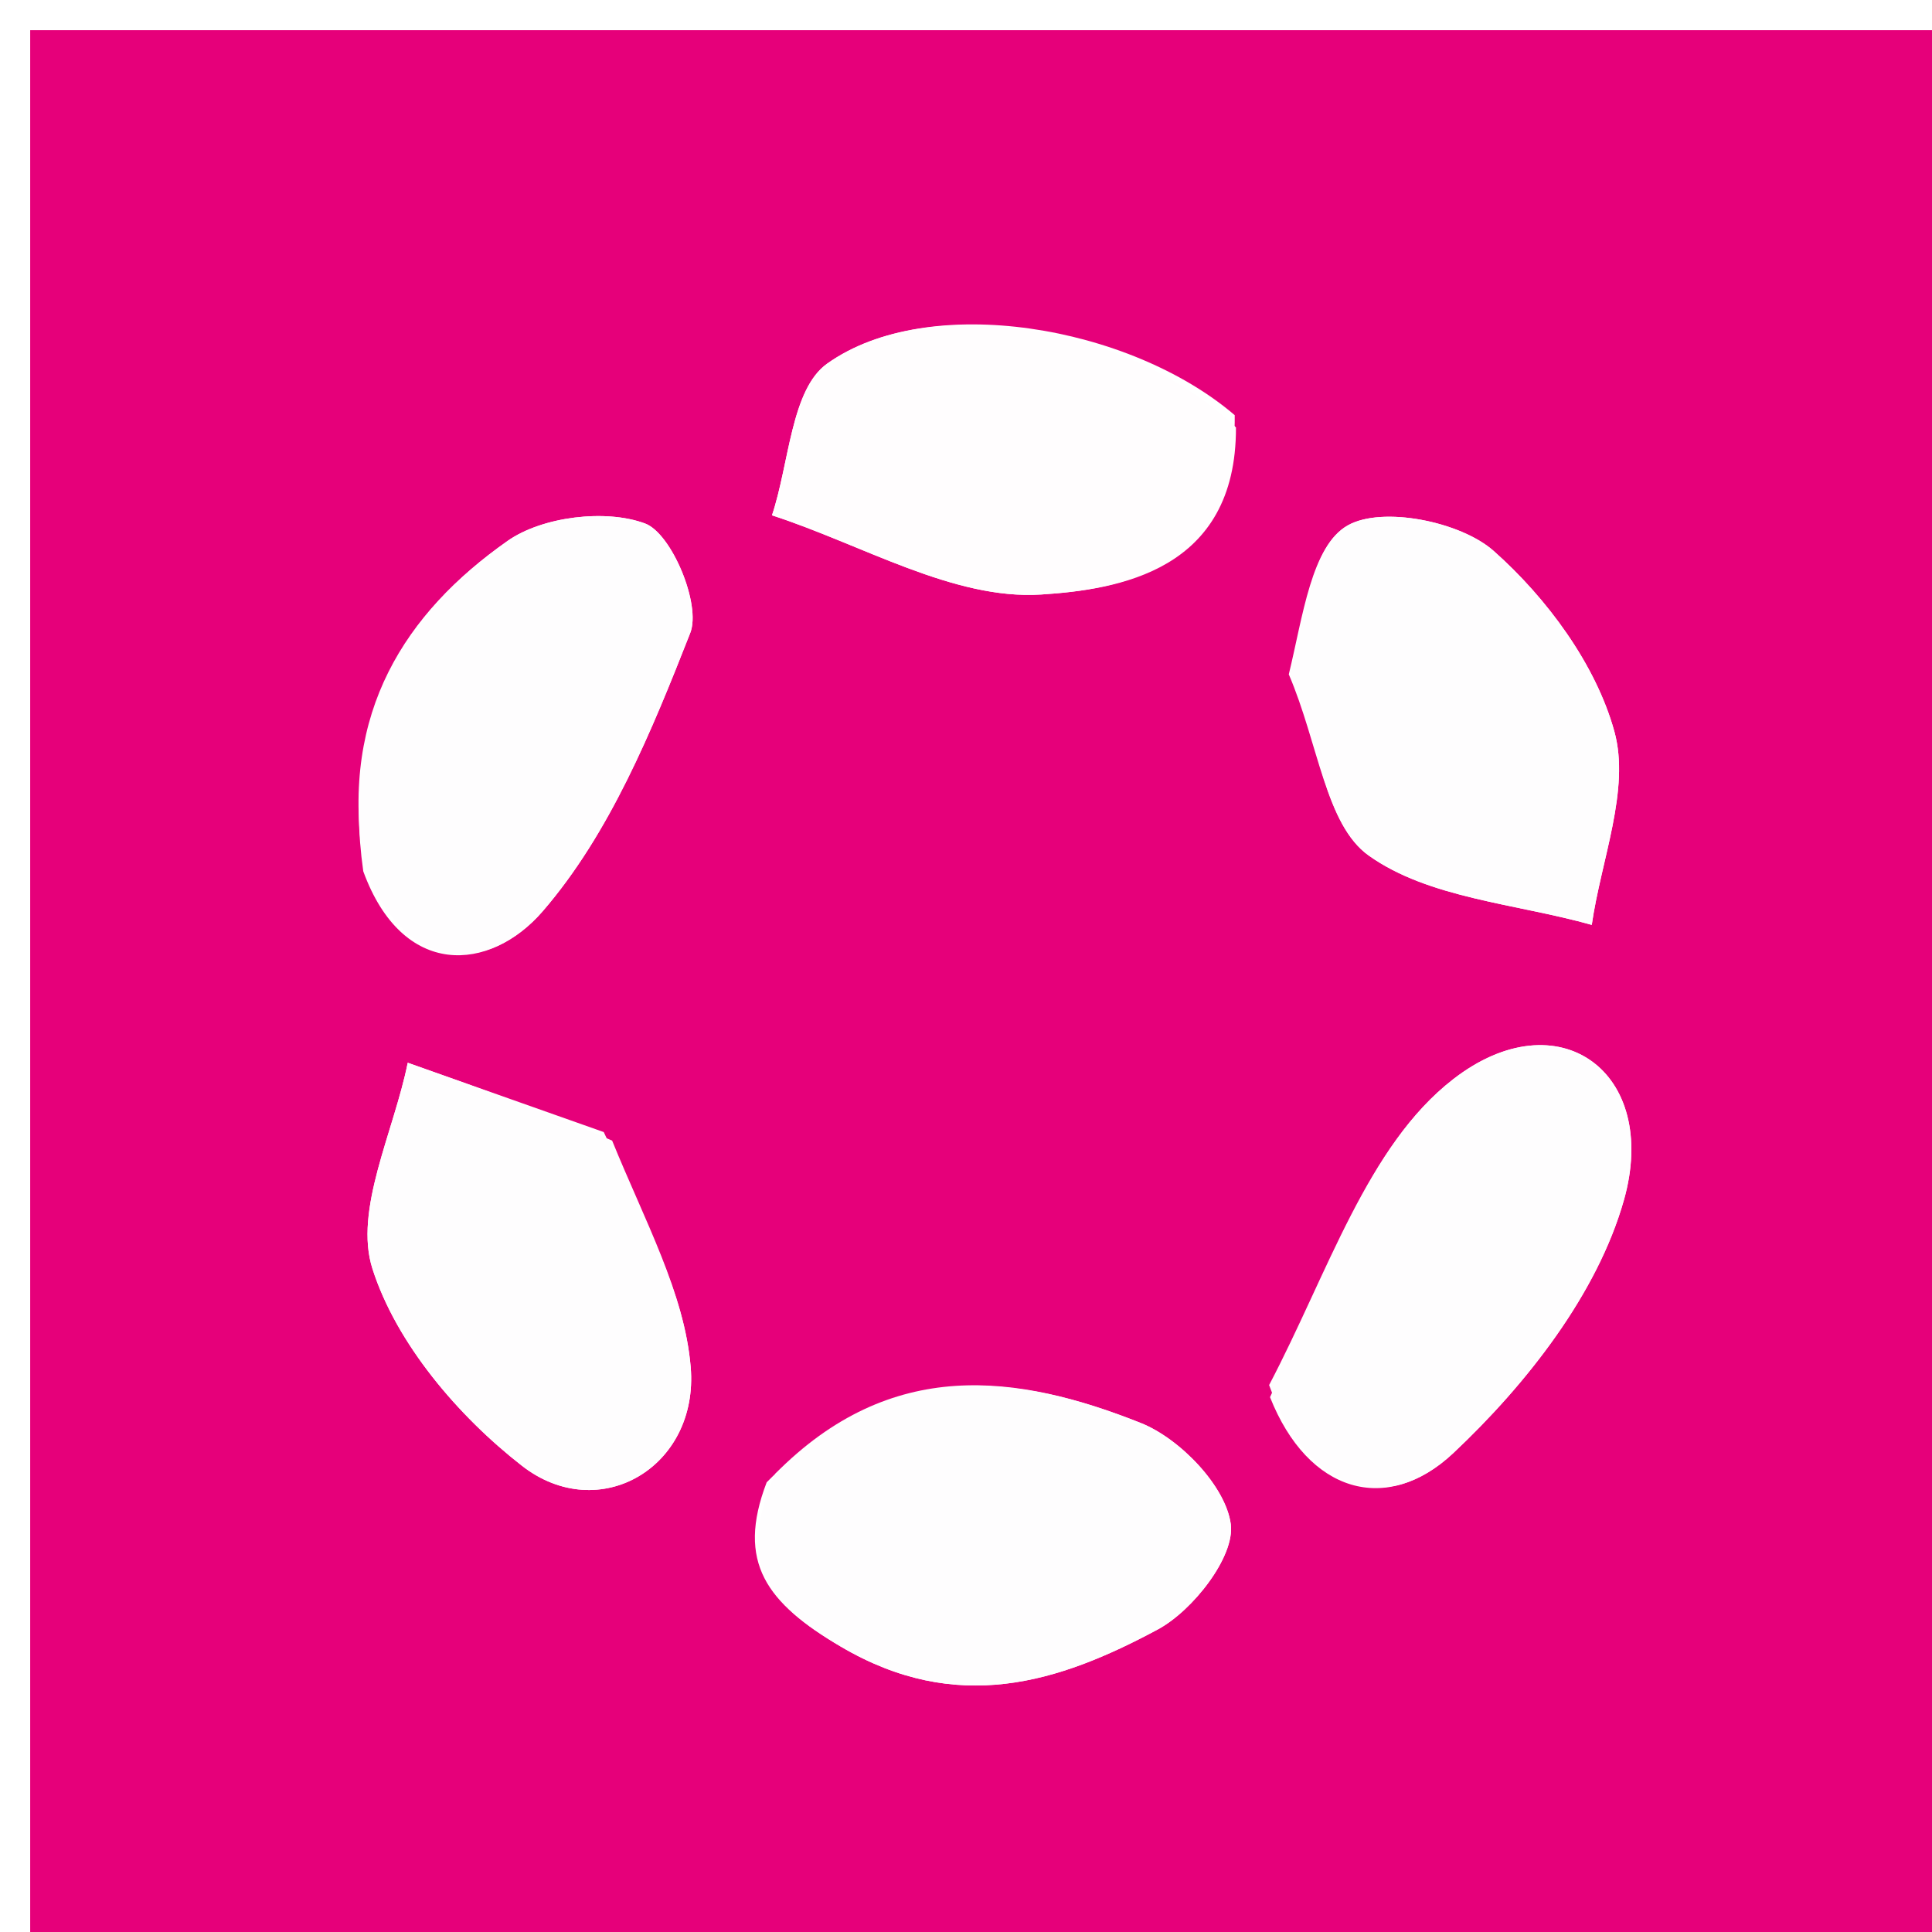
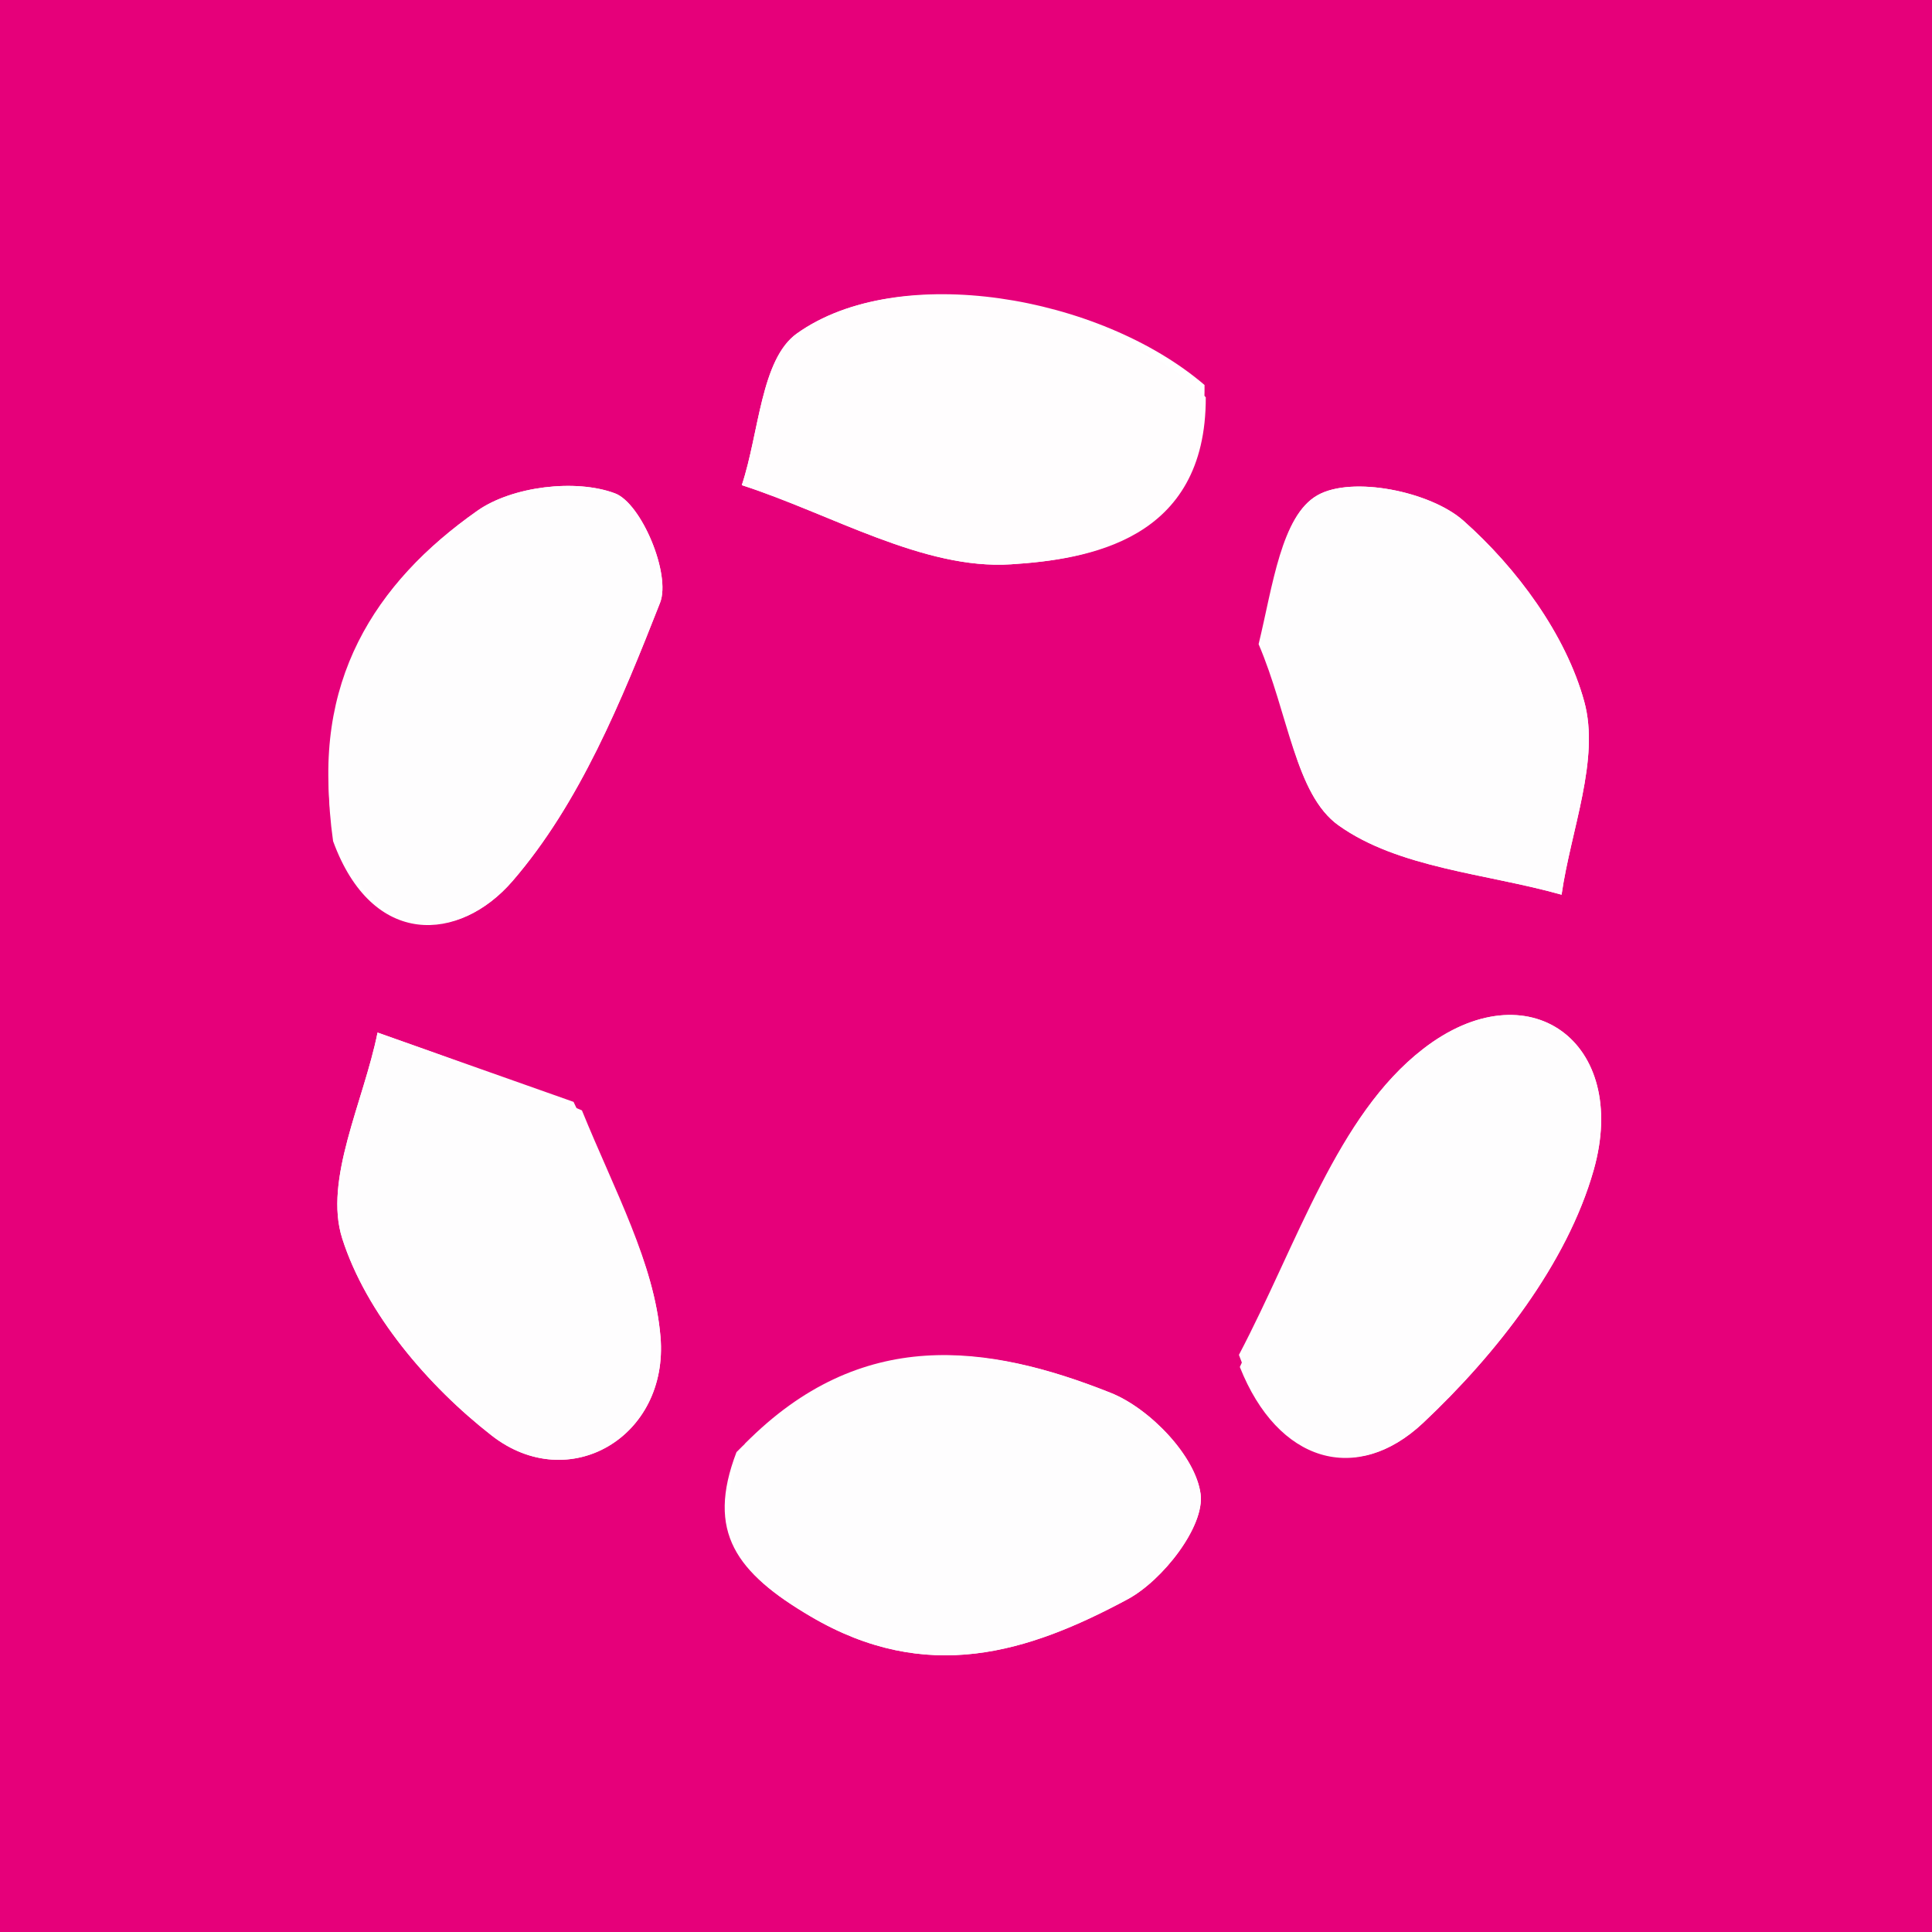
- <svg xmlns="http://www.w3.org/2000/svg" version="1.1" id="Layer_1" x="0px" y="0px" width="100%" viewBox="0 0 64 64" enable-background="new 0 0 64 64" xml:space="preserve">
-   <path fill="#E6007A" opacity="1" stroke="none" d=" M40,65   C26.667,65 13.833,65 1,65   C1,43.667 1,22.333 1,1   C22.333,1 43.667,1 65,1   C65,22.333 65,43.667 65,65   C56.833,65 48.667,65 40,65  M42.071,46.283   C43.33,49.458 45.941,50.206 48.143,48.135   C50.563,45.859 52.915,42.862 53.794,39.755   C54.993,35.511 51.618,33.05 48.137,35.752   C45.291,37.96 43.994,42.163 42.071,46.283  M25.397,49.104   C24.381,51.76 25.398,53.102 27.854,54.547   C31.694,56.807 35.047,55.754 38.351,53.979   C39.52,53.351 40.914,51.559 40.771,50.489   C40.604,49.231 39.087,47.654 37.789,47.138   C33.706,45.513 29.527,44.927 25.397,49.104  M42.904,22.673   C43.673,24.622 43.908,27.319 45.339,28.34   C47.334,29.763 50.223,29.932 52.729,30.638   C53.037,28.489 54.007,26.158 53.48,24.238   C52.868,22.012 51.24,19.81 49.477,18.248   C48.379,17.276 45.788,16.757 44.645,17.405   C43.441,18.088 43.163,20.404 42.904,22.673  M40.902,13.753   C37.426,10.779 30.774,9.643 27.399,12.047   C26.204,12.899 26.148,15.35 25.573,17.071   C28.55,18.034 31.585,19.881 34.489,19.694   C37.031,19.531 40.957,18.922 40.902,13.753  M12.034,28.864   C13.334,32.425 16.221,32.22 17.98,30.184   C20.206,27.606 21.594,24.203 22.865,20.968   C23.234,20.03 22.249,17.671 21.37,17.342   C20.071,16.856 17.963,17.11 16.812,17.92   C13.412,20.312 11.293,23.586 12.034,28.864  M20,37.501   C17.836,36.736 15.671,35.97 13.507,35.205   C13.044,37.503 11.714,40.079 12.338,42.03   C13.13,44.507 15.174,46.906 17.289,48.555   C19.846,50.548 23.159,48.599 22.88,45.285   C22.673,42.83 21.369,40.468 20,37.501  z" />
-   <path fill="#FEFDFE" opacity="1" stroke="none" d=" M42.041,45.882   C43.994,42.163 45.291,37.96 48.137,35.752   C51.618,33.05 54.993,35.511 53.794,39.755   C52.915,42.862 50.563,45.859 48.143,48.135   C45.941,50.206 43.33,49.458 42.041,45.882  z" />
-   <path fill="#FEFDFE" opacity="1" stroke="none" d=" M25.681,48.82   C29.527,44.927 33.706,45.513 37.789,47.138   C39.087,47.654 40.604,49.231 40.771,50.489   C40.914,51.559 39.52,53.351 38.351,53.979   C35.047,55.754 31.694,56.807 27.854,54.547   C25.398,53.102 24.381,51.76 25.681,48.82  z" />
-   <path fill="#FEFDFE" opacity="1" stroke="none" d=" M42.693,22.339   C43.163,20.404 43.441,18.088 44.645,17.405   C45.788,16.757 48.379,17.276 49.477,18.248   C51.24,19.81 52.868,22.012 53.48,24.238   C54.007,26.158 53.037,28.489 52.729,30.638   C50.223,29.932 47.334,29.763 45.339,28.34   C43.908,27.319 43.673,24.622 42.693,22.339  z" />
-   <path fill="#FFFDFE" opacity="1" stroke="none" d=" M40.943,14.159   C40.957,18.922 37.031,19.531 34.489,19.694   C31.585,19.881 28.55,18.034 25.573,17.071   C26.148,15.35 26.204,12.899 27.399,12.047   C30.774,9.643 37.426,10.779 40.943,14.159  z" />
-   <path fill="#FEFDFE" opacity="1" stroke="none" d=" M12.018,28.462   C11.293,23.586 13.412,20.312 16.812,17.92   C17.963,17.11 20.071,16.856 21.37,17.342   C22.249,17.671 23.234,20.03 22.865,20.968   C21.594,24.203 20.206,27.606 17.98,30.184   C16.221,32.22 13.334,32.425 12.018,28.462  z" />
-   <path fill="#FEFDFE" opacity="1" stroke="none" d=" M20.277,37.783   C21.369,40.468 22.673,42.83 22.88,45.285   C23.159,48.599 19.846,50.548 17.289,48.555   C15.174,46.906 13.13,44.507 12.338,42.03   C11.714,40.079 13.044,37.503 13.507,35.205   C15.671,35.97 17.836,36.736 20.277,37.783  z" />
+ <svg xmlns="http://www.w3.org/2000/svg" version="1.1" viewBox="1 1 64 64" width="64" height="64">
+   <path fill="#E6007A" opacity="1" stroke="none" d=" M40,65      C26.667,65 13.833,65 1,65      C1,43.667 1,22.333 1,1      C22.333,1 43.667,1 65,1      C65,22.333 65,43.667 65,65      C56.833,65 48.667,65 40,65  M42.071,46.283      C43.33,49.458 45.941,50.206 48.143,48.135      C50.563,45.859 52.915,42.862 53.794,39.755      C54.993,35.511 51.618,33.05 48.137,35.752      C45.291,37.96 43.994,42.163 42.071,46.283  M25.397,49.104      C24.381,51.76 25.398,53.102 27.854,54.547      C31.694,56.807 35.047,55.754 38.351,53.979      C39.52,53.351 40.914,51.559 40.771,50.489      C40.604,49.231 39.087,47.654 37.789,47.138      C33.706,45.513 29.527,44.927 25.397,49.104  M42.904,22.673      C43.673,24.622 43.908,27.319 45.339,28.34      C47.334,29.763 50.223,29.932 52.729,30.638      C53.037,28.489 54.007,26.158 53.48,24.238      C52.868,22.012 51.24,19.81 49.477,18.248      C48.379,17.276 45.788,16.757 44.645,17.405      C43.441,18.088 43.163,20.404 42.904,22.673  M40.902,13.753      C37.426,10.779 30.774,9.643 27.399,12.047      C26.204,12.899 26.148,15.35 25.573,17.071      C28.55,18.034 31.585,19.881 34.489,19.694      C37.031,19.531 40.957,18.922 40.902,13.753  M12.034,28.864      C13.334,32.425 16.221,32.22 17.98,30.184      C20.206,27.606 21.594,24.203 22.865,20.968      C23.234,20.03 22.249,17.671 21.37,17.342      C20.071,16.856 17.963,17.11 16.812,17.92      C13.412,20.312 11.293,23.586 12.034,28.864  M20,37.501      C17.836,36.736 15.671,35.97 13.507,35.205      C13.044,37.503 11.714,40.079 12.338,42.03      C13.13,44.507 15.174,46.906 17.289,48.555      C19.846,50.548 23.159,48.599 22.88,45.285      C22.673,42.83 21.369,40.468 20,37.501  z" />
+   <path fill="#FEFDFE" opacity="1" stroke="none" d=" M42.041,45.882      C43.994,42.163 45.291,37.96 48.137,35.752      C51.618,33.05 54.993,35.511 53.794,39.755      C52.915,42.862 50.563,45.859 48.143,48.135      C45.941,50.206 43.33,49.458 42.041,45.882  z" />
+   <path fill="#FEFDFE" opacity="1" stroke="none" d=" M25.681,48.82      C29.527,44.927 33.706,45.513 37.789,47.138      C39.087,47.654 40.604,49.231 40.771,50.489      C40.914,51.559 39.52,53.351 38.351,53.979      C35.047,55.754 31.694,56.807 27.854,54.547      C25.398,53.102 24.381,51.76 25.681,48.82  z" />
+   <path fill="#FEFDFE" opacity="1" stroke="none" d=" M42.693,22.339      C43.163,20.404 43.441,18.088 44.645,17.405      C45.788,16.757 48.379,17.276 49.477,18.248      C51.24,19.81 52.868,22.012 53.48,24.238      C54.007,26.158 53.037,28.489 52.729,30.638      C50.223,29.932 47.334,29.763 45.339,28.34      C43.908,27.319 43.673,24.622 42.693,22.339  z" />
+   <path fill="#FFFDFE" opacity="1" stroke="none" d=" M40.943,14.159      C40.957,18.922 37.031,19.531 34.489,19.694      C31.585,19.881 28.55,18.034 25.573,17.071      C26.148,15.35 26.204,12.899 27.399,12.047      C30.774,9.643 37.426,10.779 40.943,14.159  z" />
+   <path fill="#FEFDFE" opacity="1" stroke="none" d=" M12.018,28.462      C11.293,23.586 13.412,20.312 16.812,17.92      C17.963,17.11 20.071,16.856 21.37,17.342      C22.249,17.671 23.234,20.03 22.865,20.968      C21.594,24.203 20.206,27.606 17.98,30.184      C16.221,32.22 13.334,32.425 12.018,28.462  z" />
+   <path fill="#FEFDFE" opacity="1" stroke="none" d=" M20.277,37.783      C21.369,40.468 22.673,42.83 22.88,45.285      C23.159,48.599 19.846,50.548 17.289,48.555      C15.174,46.906 13.13,44.507 12.338,42.03      C11.714,40.079 13.044,37.503 13.507,35.205      C15.671,35.97 17.836,36.736 20.277,37.783  z" />
</svg>
